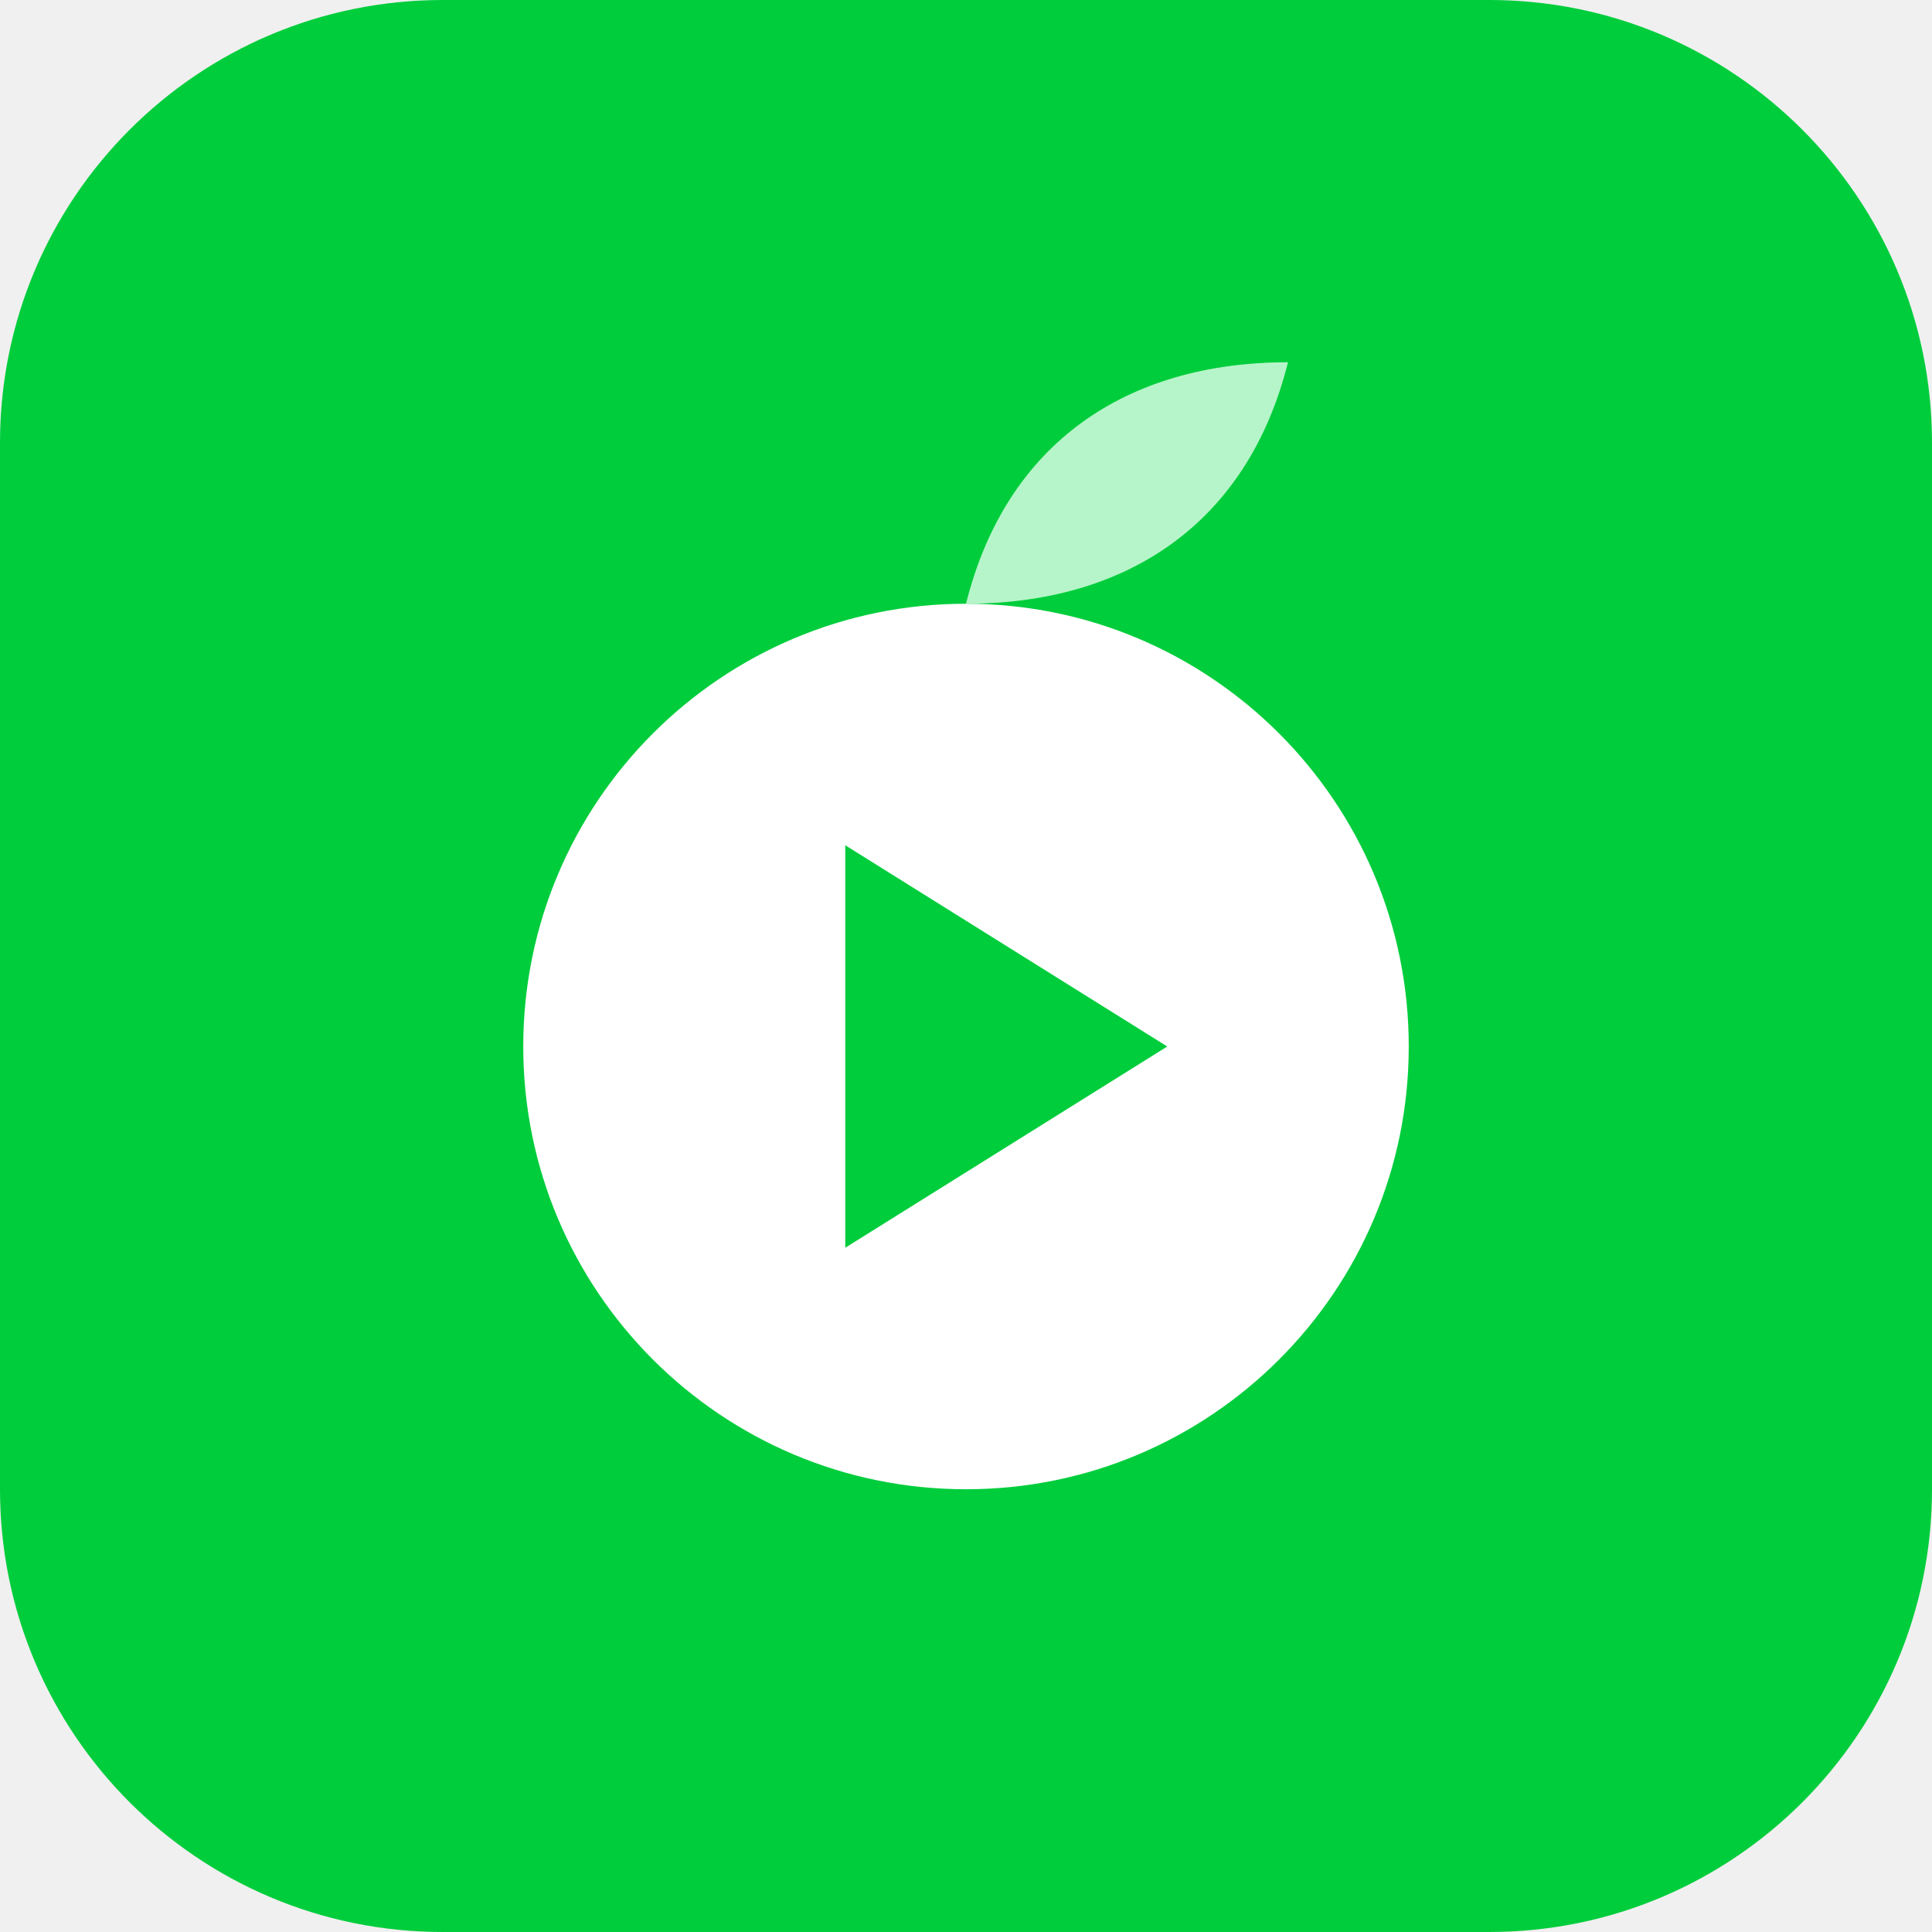
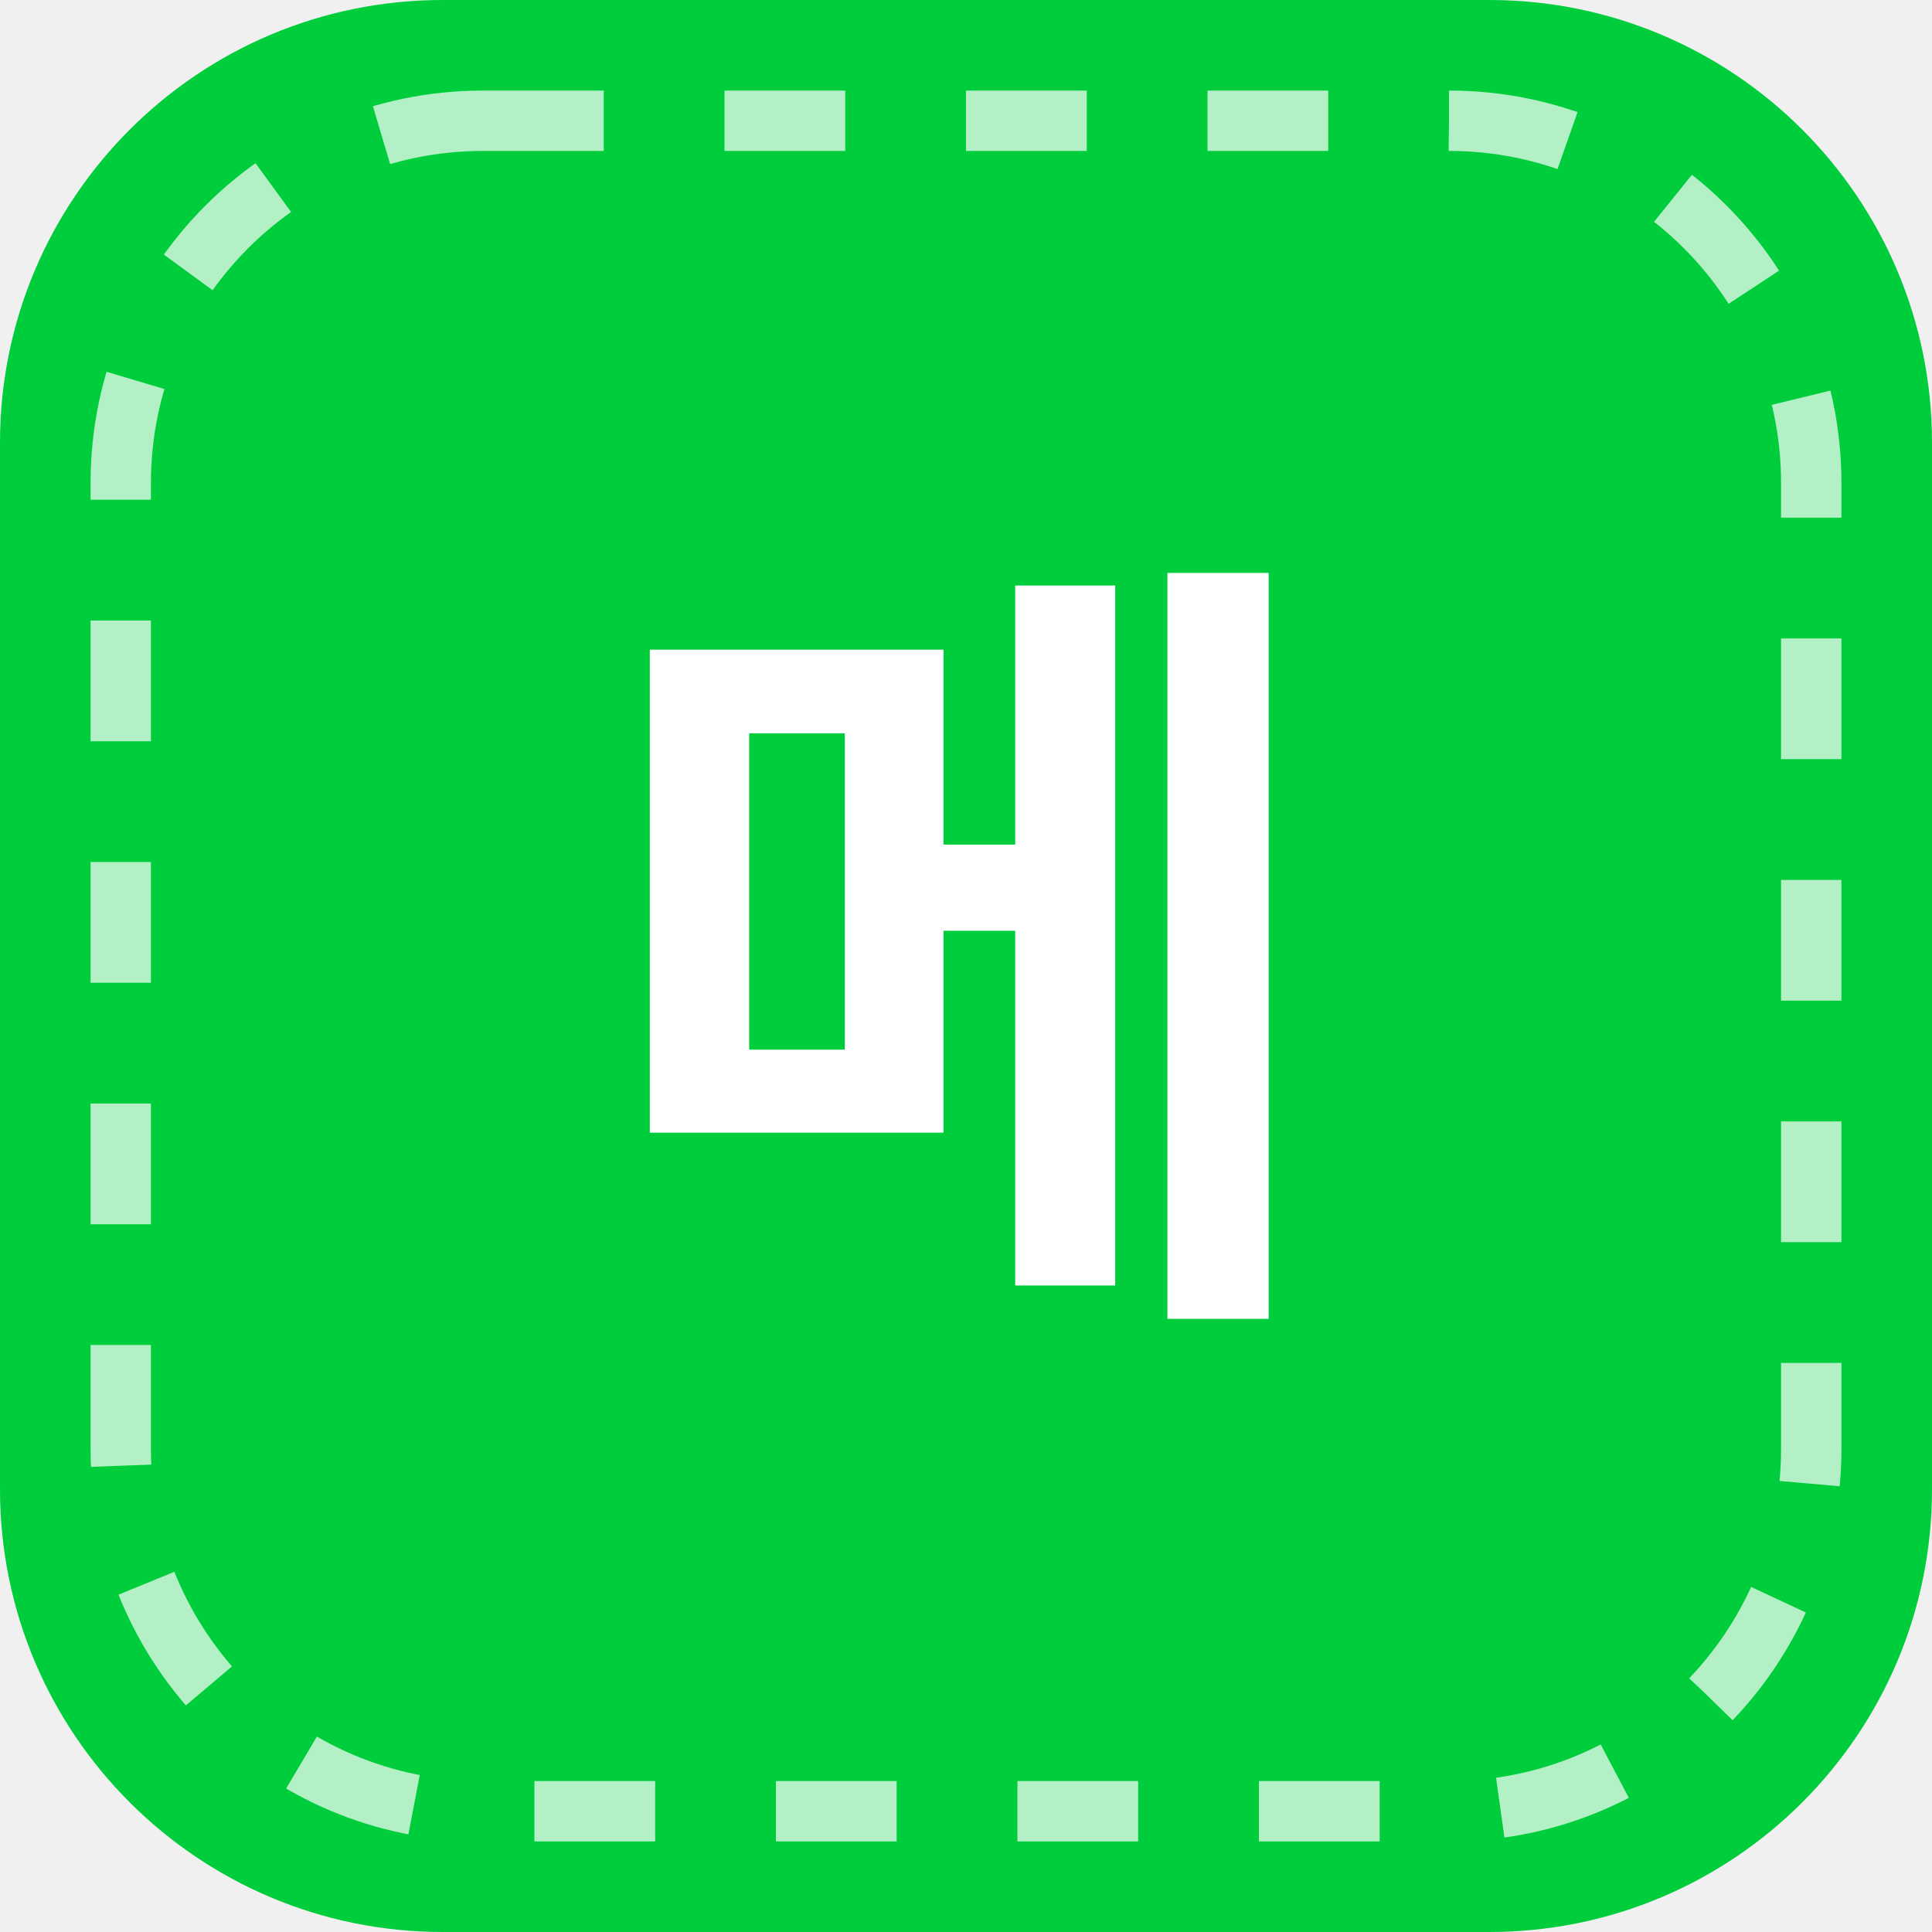
<svg xmlns="http://www.w3.org/2000/svg" viewBox="0 0 48 48">
  <rect width="48" height="48" rx="11" fill="#00cd3c" />
-   <circle cx="24" cy="26" r="11" fill="#fff" />
-   <path d="M24 15c1-4 4-6 8-6-1 4-4 6-8 6z" fill="#b6f5c9" />
-   <path d="M21 21v10l8-5z" fill="#00cd3c" />
+   <text x="24" y="31.0" text-anchor="middle" font-family="Noto Sans KR, Pretendard, Arial, sans-serif" font-size="20" font-weight="900" fill="#ffffff">메</text>
+   <rect x="3" y="3" width="42" height="42" rx="9" fill="none" stroke="#fff" stroke-width="1.5" stroke-dasharray="3 3" opacity=".7" />
</svg>
